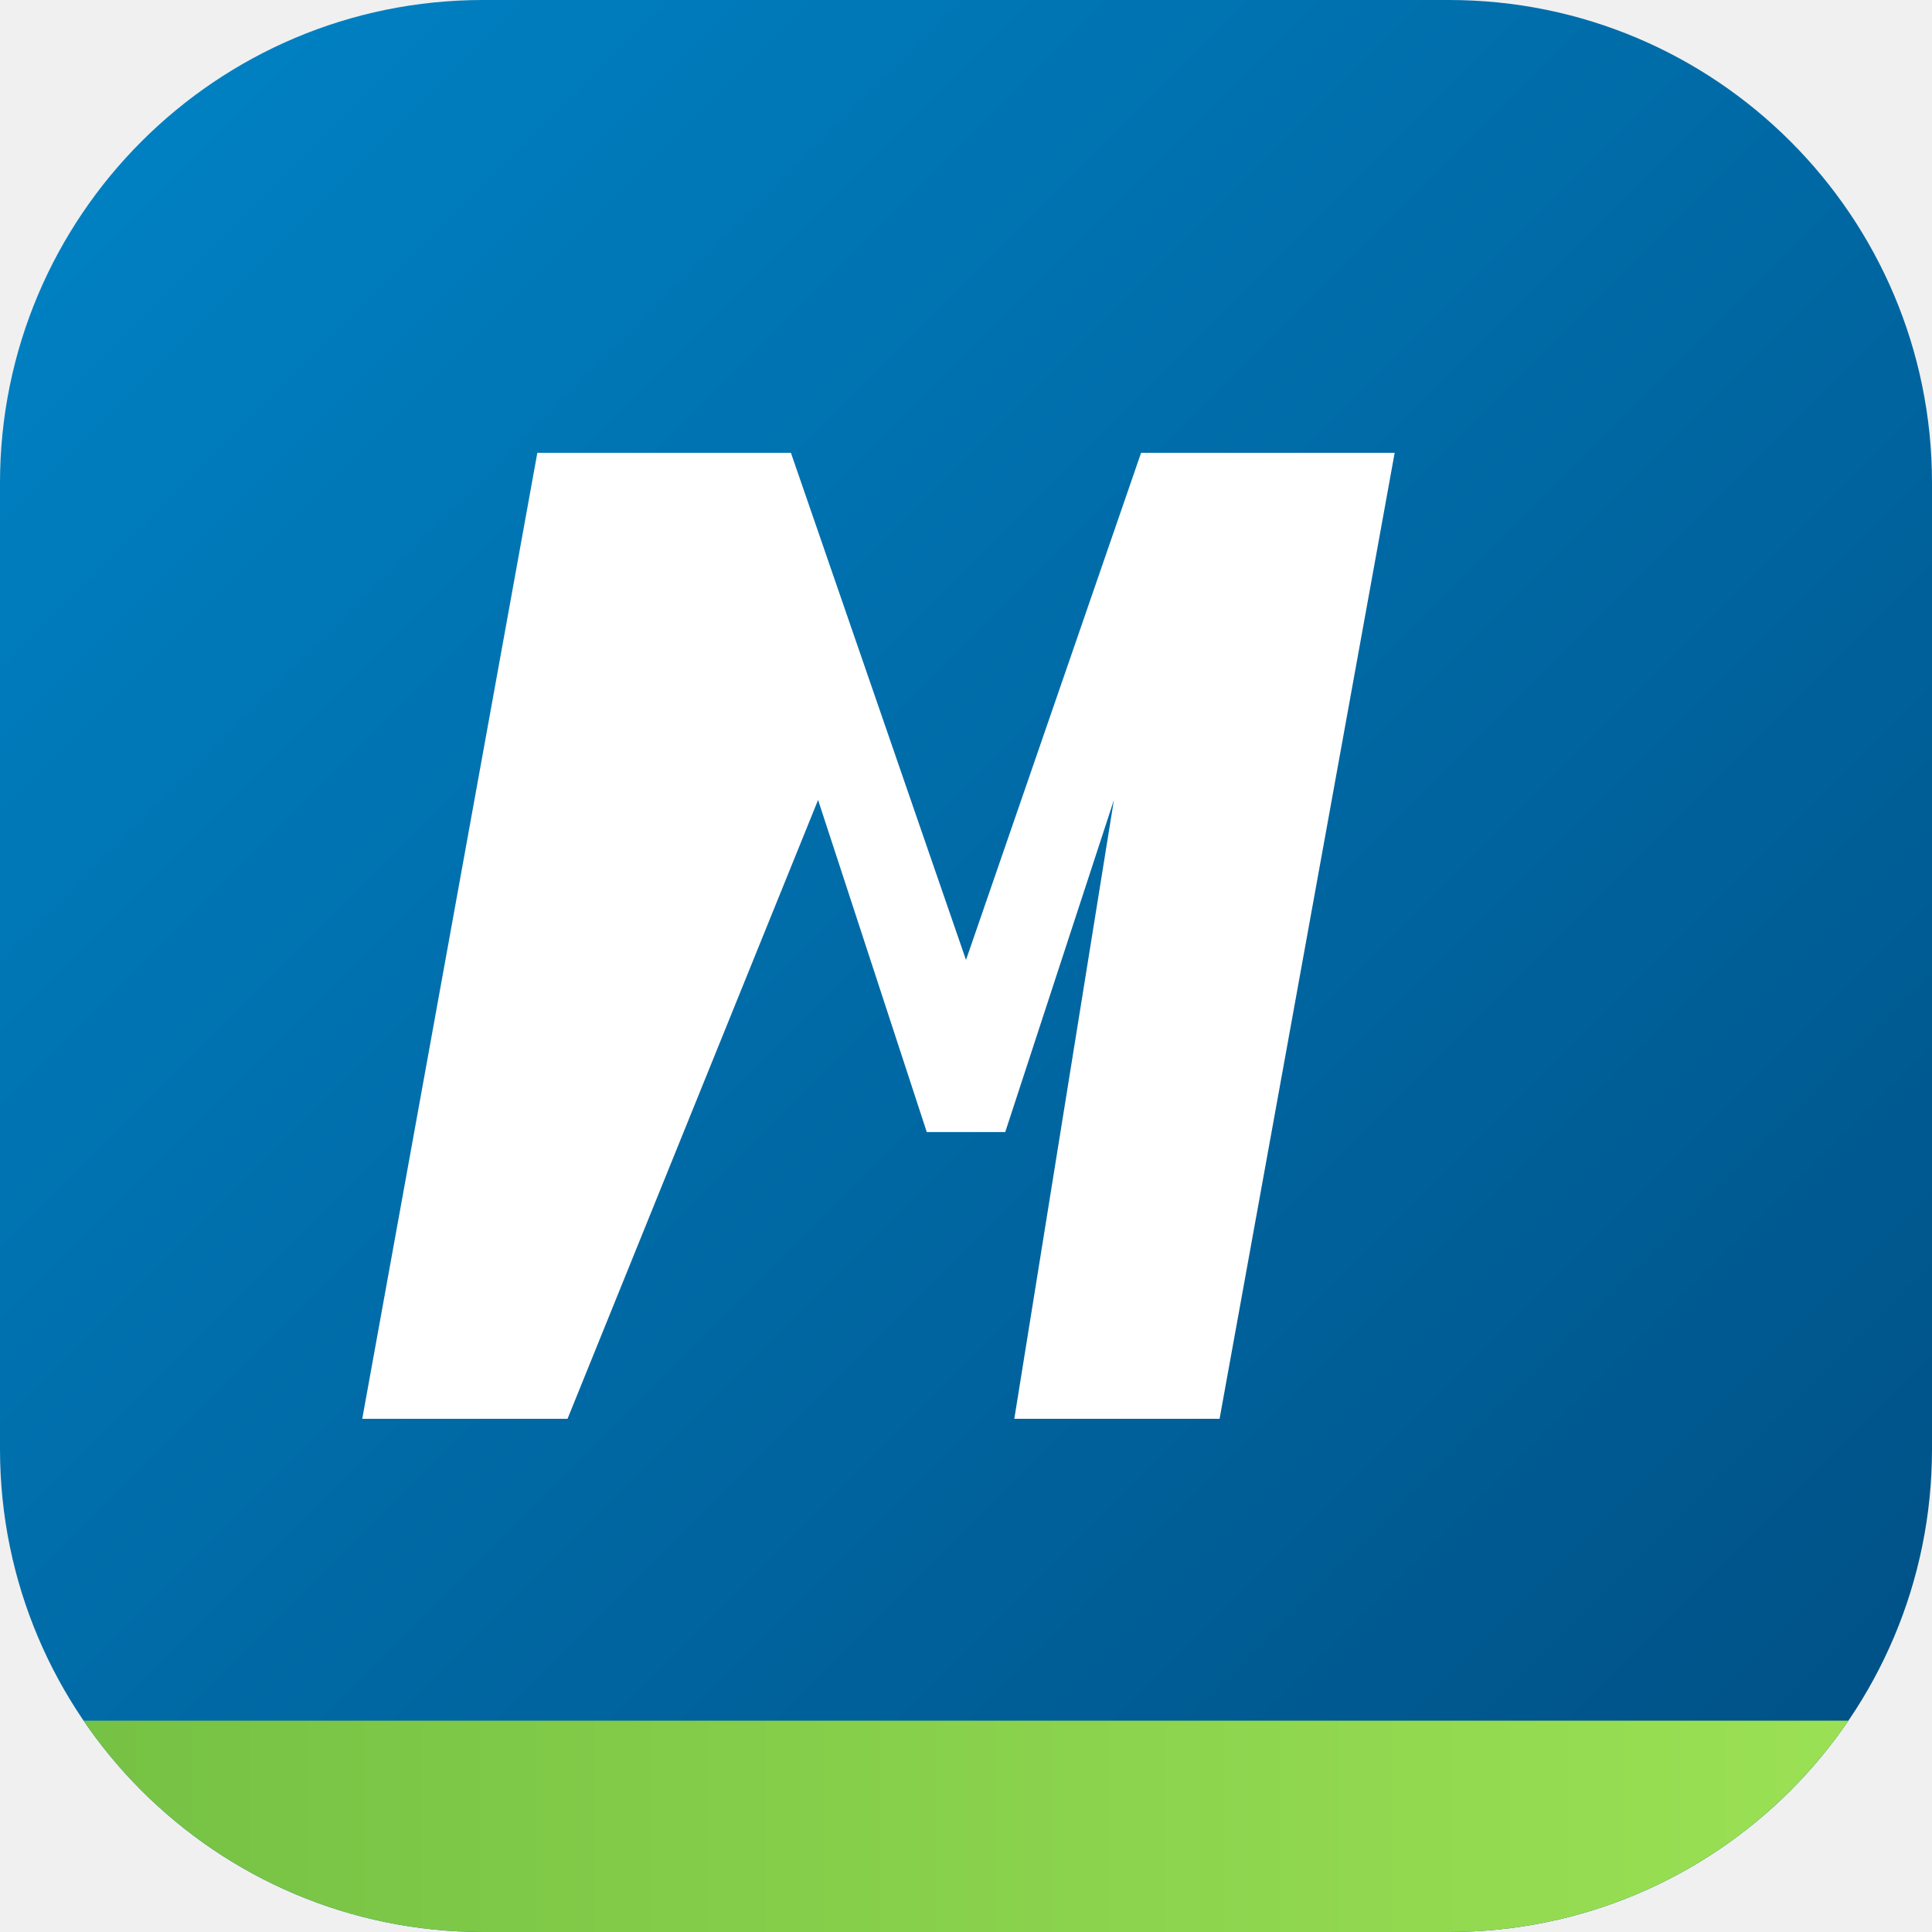
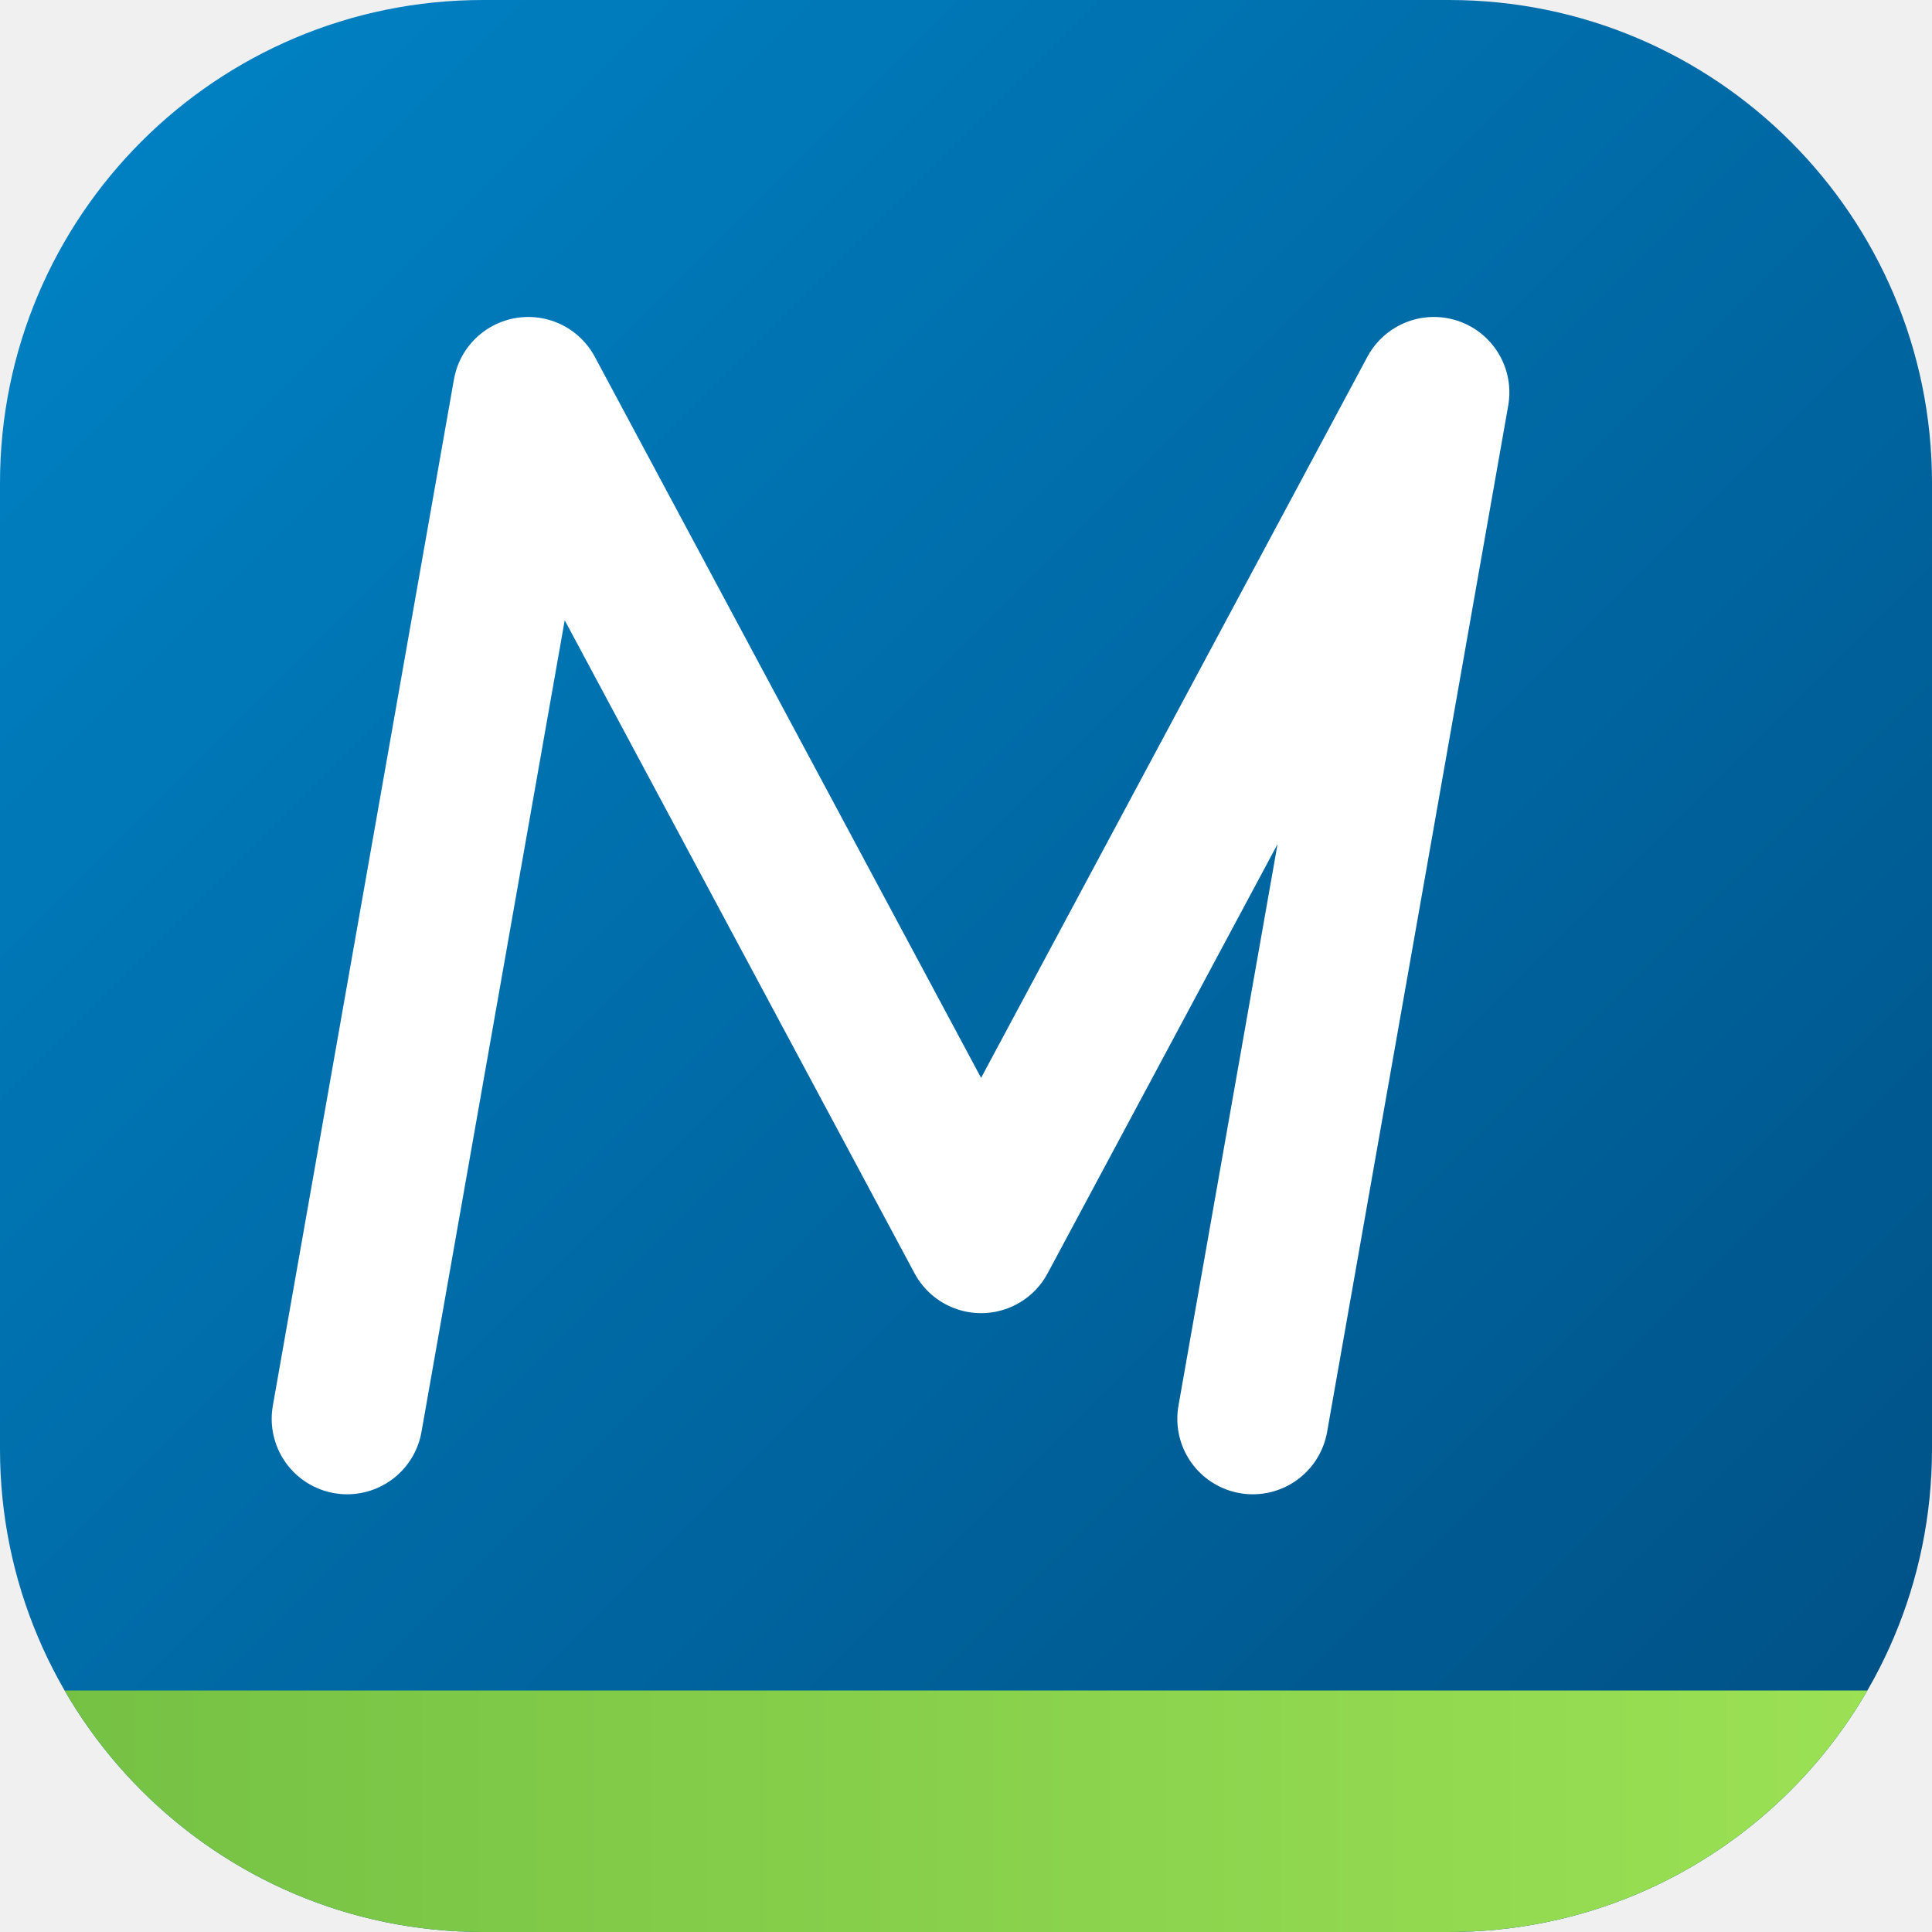
<svg xmlns="http://www.w3.org/2000/svg" viewBox="0 0 64 64" width="64" height="64">
  <defs>
    <linearGradient id="megatrolGrad" x1="0%" y1="0%" x2="100%" y2="100%">
      <stop offset="0%" stop-color="#0084c7" />
      <stop offset="100%" stop-color="#004e82" />
    </linearGradient>
    <linearGradient id="limeGrad" x1="0%" y1="0%" x2="100%" y2="0%">
      <stop offset="0%" stop-color="#74c043" />
      <stop offset="100%" stop-color="#9de255" />
    </linearGradient>
    <clipPath id="cardClip">
      <rect width="64" height="64" rx="16" />
    </clipPath>
  </defs>
  <g clip-path="url(#cardClip)">
    <rect width="64" height="64" fill="url(#megatrolGrad)" />
-     <rect x="0" y="57" width="64" height="7" fill="url(#limeGrad)" />
-     <path d="M 12 47 L 17.8 15 L 26.2 15 L 32 31.8 L 37.8 15 L 46.2 15 L 40.4 47 L 33.6 47 L 36.9 26.5 L 33.3 37.5 L 30.7 37.5 L 27.1 26.5 L 18.8 47 Z" fill="#ffffff" />
+     <rect x="0" y="56" width="64" height="8" fill="url(#limeGrad)" />
+     <path d="M 11.5 47 L 17.5 13 L 32.5 41 L 47.5 13 L 41.5 47" fill="none" stroke="#ffffff" stroke-width="5" stroke-linecap="round" stroke-linejoin="round" />
  </g>
</svg>
